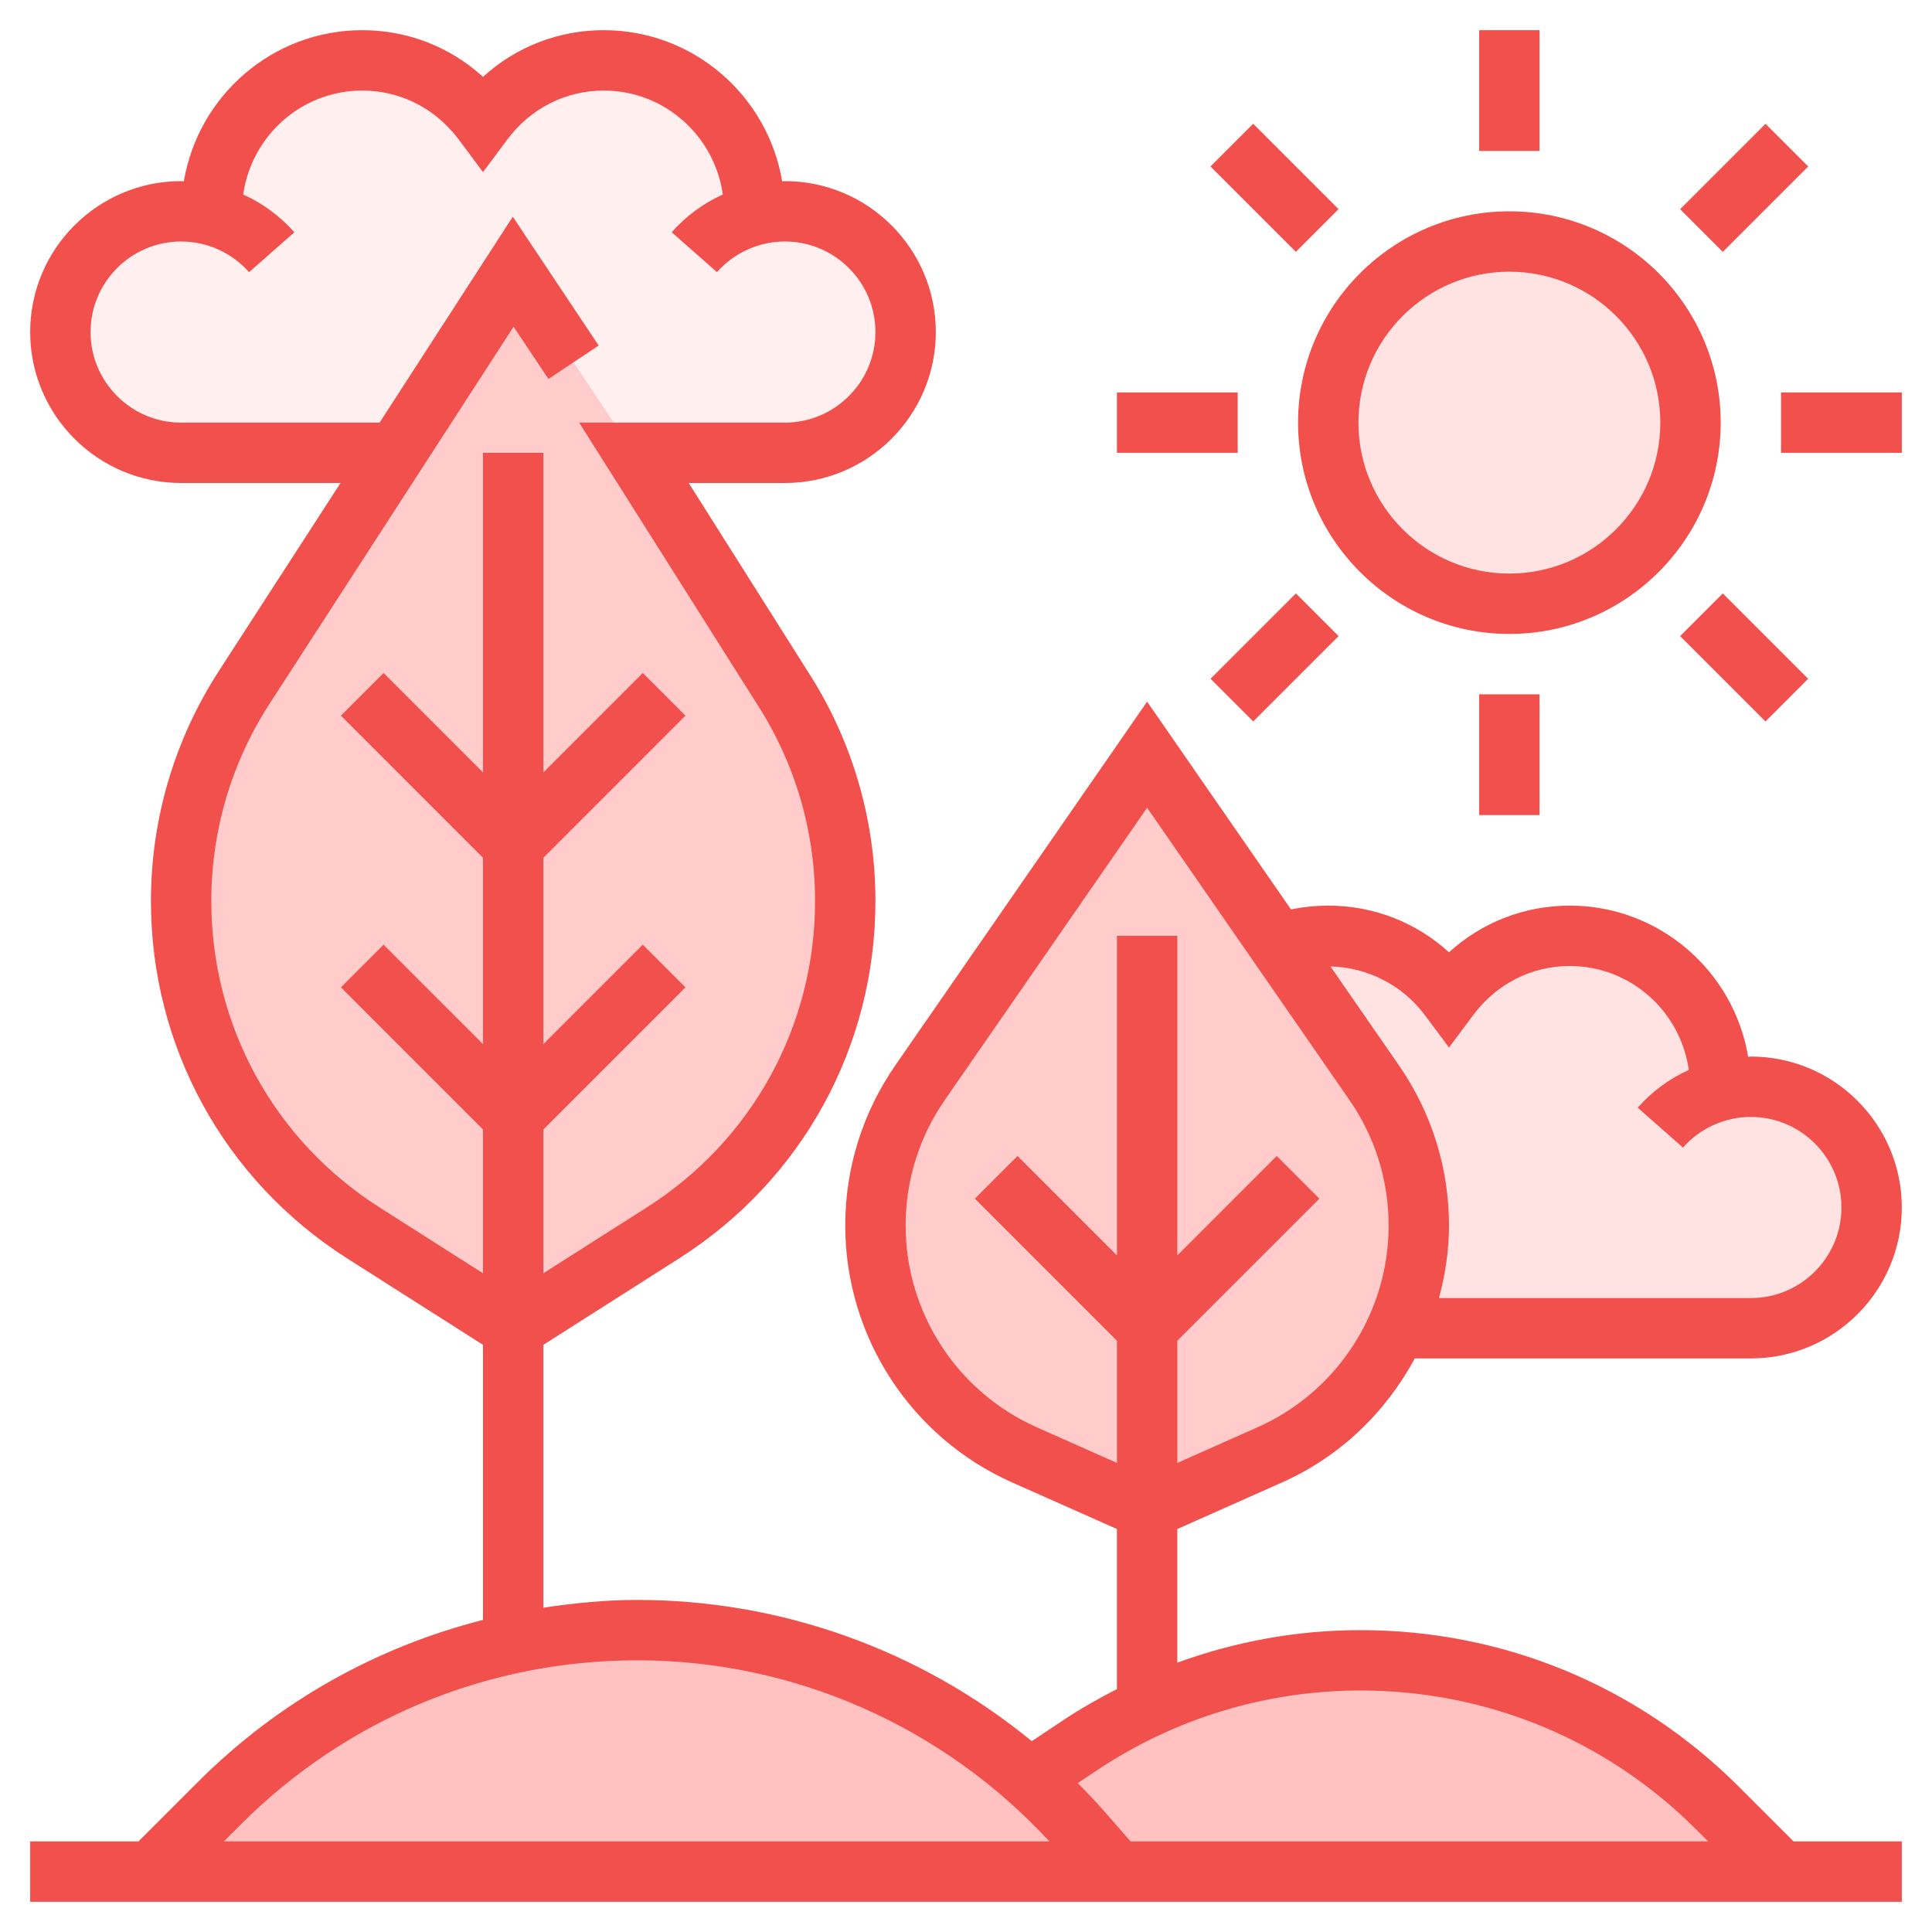
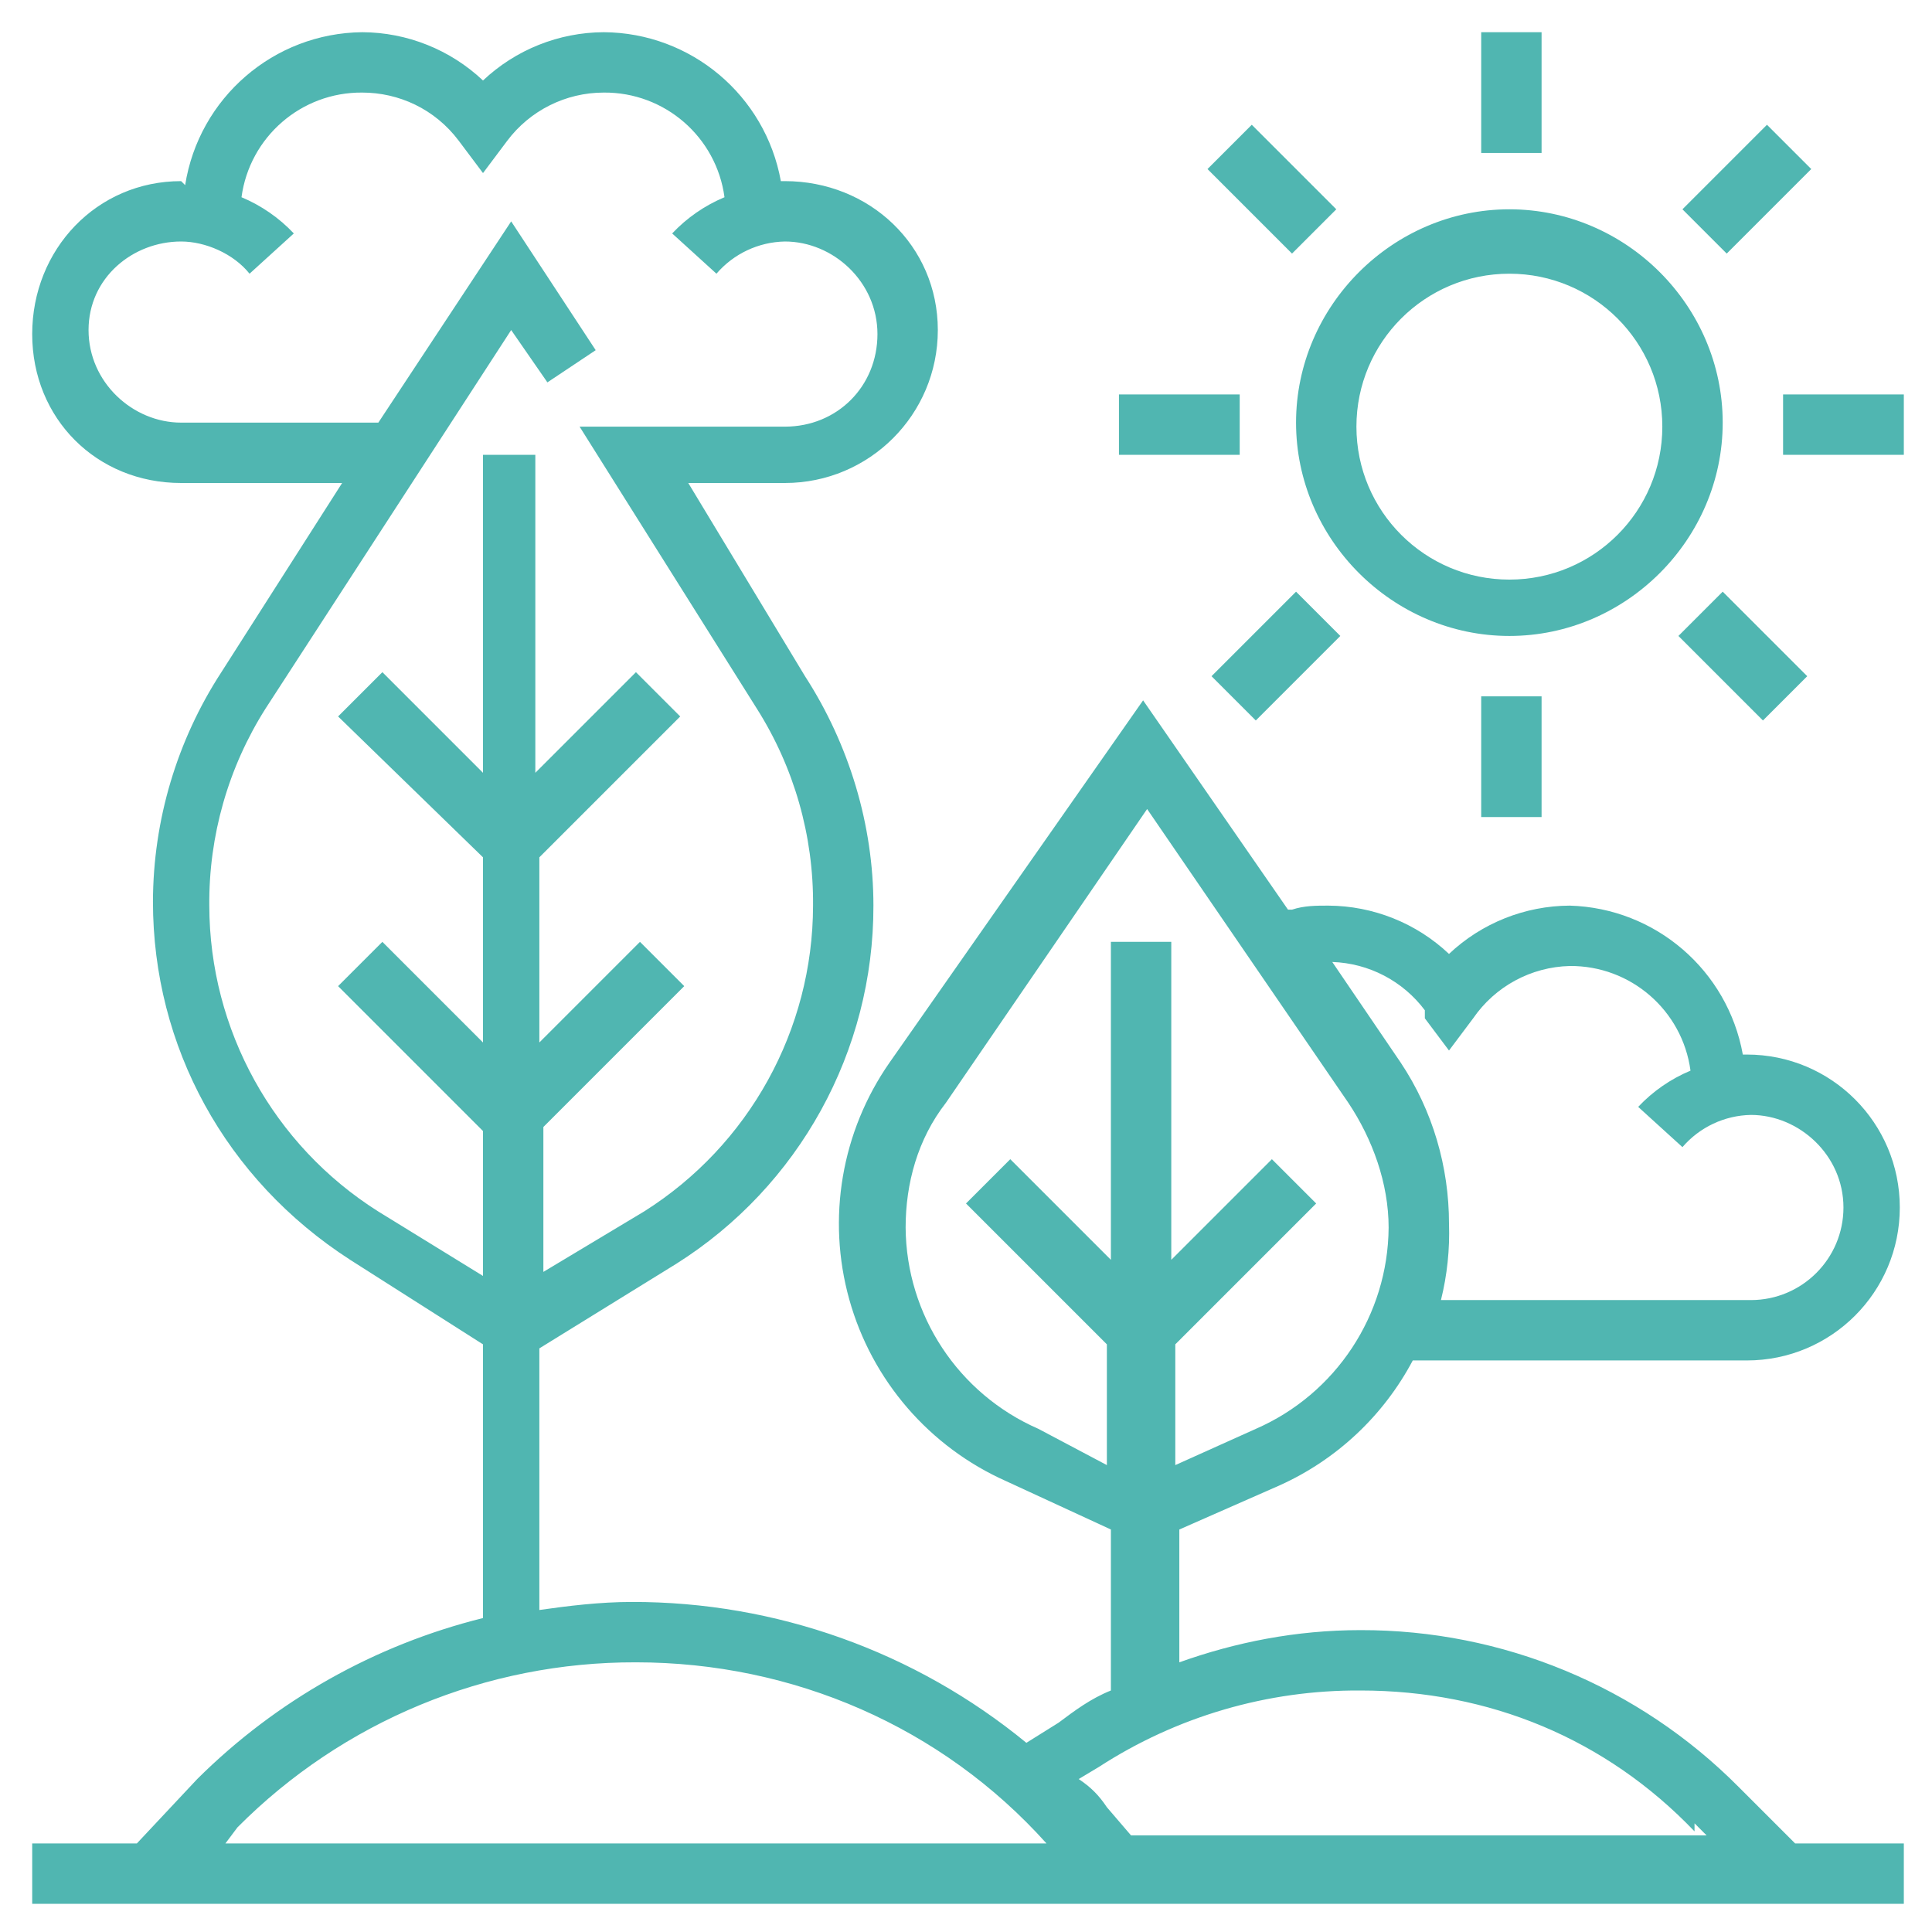
- <svg xmlns="http://www.w3.org/2000/svg" width="100%" height="100%" viewBox="0 0 48 48" version="1.1" xml:space="preserve" style="fill-rule:evenodd;clip-rule:evenodd;stroke-linejoin:round;stroke-miterlimit:2;">
-   <g transform="matrix(1,0,0,1,-128,0)">
-     <g transform="matrix(1,0,0,1,128,0)">
-       <rect id="Artboard1" x="0" y="0" width="48" height="48" style="fill:none;" />
-       <g id="Artboard11">
-         <g transform="matrix(1,0,0,1,28.5,45.3215)">
-           <path d="M0,-2.894C0.54,-3.149 1.095,-3.359 1.665,-3.532C2.835,-3.892 4.065,-4.072 5.303,-4.072C8.633,-4.072 11.82,-2.752 14.175,-0.397L15.75,1.178L-0.75,1.178L-1.613,0.196C-2.025,-0.277 -2.46,-0.719 -2.925,-1.124L-1.665,-1.964C-1.132,-2.317 -0.577,-2.632 0,-2.894" style="fill:rgb(255,194,192);fill-rule:nonzero;" />
-         </g>
-         <g transform="matrix(1,0,0,1,27.75,40.5)">
-           <path d="M0,6L-24,6L-22.305,4.305C-20.925,2.925 -19.305,1.845 -17.535,1.117C-15.773,0.39 -13.86,0 -11.917,0C-8.303,0 -4.845,1.327 -2.175,3.697C-1.71,4.102 -1.275,4.545 -0.863,5.018L0,6Z" style="fill:rgb(255,194,192);fill-rule:nonzero;" />
-         </g>
-         <g transform="matrix(1,0,0,1,37.5,6)">
-           <path d="M0,9C2.485,9 4.5,6.985 4.5,4.5C4.5,2.015 2.485,0 0,0C-2.485,0 -4.5,2.015 -4.5,4.5C-4.5,6.985 -2.485,9 0,9" style="fill:rgb(255,227,226);fill-rule:nonzero;" />
-         </g>
-         <g transform="matrix(1,0,0,1,42.7725,29.16)">
-           <path d="M0,-2.07C0.232,-2.13 0.48,-2.16 0.727,-2.16C2.385,-2.16 3.727,-0.817 3.727,0.84C3.727,2.498 2.385,3.84 0.727,3.84L-8.07,3.84C-7.717,3.052 -7.523,2.19 -7.523,1.29C-7.523,0.022 -7.913,-1.215 -8.633,-2.265L-10.965,-5.64L-10.725,-5.805L-10.523,-5.835C-10.283,-5.888 -10.028,-5.91 -9.773,-5.91C-8.543,-5.91 -7.455,-5.31 -6.773,-4.388C-6.09,-5.31 -5.003,-5.91 -3.773,-5.91C-1.702,-5.91 -0.023,-4.23 -0.023,-2.16L0,-2.07Z" style="fill:rgb(255,227,226);fill-rule:nonzero;" />
-         </g>
-         <g transform="matrix(1,0,0,1,5.2275,7.447)">
-           <path d="M0,-2.107L0.023,-2.197C0.023,-4.267 1.702,-5.947 3.773,-5.947C5.003,-5.947 6.09,-5.347 6.773,-4.425C7.455,-5.347 8.543,-5.947 9.773,-5.947C11.843,-5.947 13.523,-4.267 13.523,-2.197L13.545,-2.107C13.778,-2.167 14.025,-2.197 14.273,-2.197C15.93,-2.197 17.273,-0.854 17.273,0.803C17.273,2.461 15.93,3.803 14.273,3.803L10.523,3.803L7.523,-0.697L4.583,3.84L4.523,3.803L-0.727,3.803C-2.385,3.803 -3.727,2.461 -3.727,0.803C-3.727,-0.854 -2.385,-2.197 -0.727,-2.197C-0.48,-2.197 -0.232,-2.167 0,-2.107" style="fill:rgb(255,239,239);fill-rule:nonzero;" />
-         </g>
-         <g transform="matrix(1,0,0,1,34.7025,23.25)">
-           <path d="M0,9.75C-0.128,10.042 -0.285,10.327 -0.458,10.598C-1.102,11.587 -2.033,12.39 -3.158,12.893L-6.202,14.25L-9.247,12.893C-11.505,11.895 -12.952,9.66 -12.952,7.2C-12.952,5.932 -12.563,4.695 -11.842,3.645L-6.202,-4.5L-2.895,0.27L-0.562,3.645C0.158,4.695 0.548,5.932 0.548,7.2C0.548,8.1 0.353,8.962 0,9.75" style="fill:rgb(255,204,203);fill-rule:nonzero;" />
-         </g>
-         <g transform="matrix(1,0,0,1,12.75,6.75)">
-           <path d="M0,26.25L-3.727,23.88C-6.54,22.087 -8.25,18.975 -8.25,15.637C-8.25,13.755 -7.702,11.91 -6.682,10.327L-2.94,4.537L0,0L3,4.5L6.682,10.327C7.702,11.91 8.25,13.755 8.25,15.637C8.25,17.31 7.822,18.915 7.042,20.34C6.262,21.757 5.13,22.98 3.728,23.88L0,26.25Z" style="fill:rgb(255,204,203);fill-rule:nonzero;" />
-         </g>
-         <g transform="matrix(1,0,0,1,37.5,14.25)">
-           <path d="M0,-7.5C2.068,-7.5 3.75,-5.818 3.75,-3.75C3.75,-1.682 2.068,0 0,0C-2.068,0 -3.75,-1.682 -3.75,-3.75C-3.75,-5.818 -2.068,-7.5 0,-7.5M0,1.5C2.895,1.5 5.25,-0.856 5.25,-3.75C5.25,-6.644 2.895,-9 0,-9C-2.895,-9 -5.25,-6.644 -5.25,-3.75C-5.25,-0.856 -2.895,1.5 0,1.5" style="fill:rgb(242,80,76);fill-rule:nonzero;" />
-         </g>
-         <g transform="matrix(-1,0,0,1,75,-43.5)">
-           <rect x="36.75" y="44.25" width="1.5" height="3" style="fill:rgb(242,80,76);" />
-         </g>
-         <g transform="matrix(-0.707107,0.707107,0.707107,0.707107,33.1654,5.41519)">
-           <rect x="-0.219" y="-3.091" width="1.5" height="3" style="fill:rgb(242,80,76);" />
-         </g>
-         <g transform="matrix(-1,0,0,1,58.5,-27)">
-           <rect x="27.75" y="36.75" width="3" height="1.5" style="fill:rgb(242,80,76);" />
-         </g>
-         <g transform="matrix(-0.707107,0.707107,0.707107,0.707107,32.4165,17.8335)">
-           <rect x="-2.03" y="-2.341" width="3" height="1.5" style="fill:rgb(242,80,76);" />
-         </g>
-         <g transform="matrix(-1,0,0,1,75,-10.5)">
-           <rect x="36.75" y="27.75" width="1.5" height="3" style="fill:rgb(242,80,76);" />
-         </g>
-         <g transform="matrix(-0.707107,0.707107,0.707107,0.707107,44.8324,17.084)">
-           <rect x="-0.22" y="-3.091" width="1.5" height="3" style="fill:rgb(242,80,76);" />
-         </g>
-         <g transform="matrix(-1,0,0,1,91.5,-27)">
-           <rect x="44.25" y="36.75" width="3" height="1.5" style="fill:rgb(242,80,76);" />
-         </g>
-         <g transform="matrix(-0.707107,0.707107,0.707107,0.707107,44.0839,6.16657)">
-           <rect x="-2.03" y="-2.341" width="3" height="1.5" style="fill:rgb(242,80,76);" />
-         </g>
-         <g transform="matrix(1,0,0,1,25.758,12.54)">
-           <path d="M0,22.92C-1.979,22.041 -3.258,20.073 -3.258,17.908C-3.258,16.787 -2.921,15.707 -2.282,14.786L2.742,7.528L7.766,14.786C8.405,15.707 8.742,16.787 8.742,17.908C8.742,20.074 7.463,22.042 5.484,22.921L3.492,23.806L3.492,20.771L7.022,17.24L5.962,16.18L3.492,18.65L3.492,10.71L1.992,10.71L1.992,18.65L-0.478,16.18L-1.538,17.24L1.992,20.771L1.992,23.806L0,22.92ZM9.641,12.679L10.242,13.486L10.844,12.679C11.42,11.904 12.295,11.46 13.242,11.46C14.753,11.46 15.995,12.587 16.2,14.042C15.72,14.259 15.286,14.576 14.93,14.98L16.055,15.971C16.481,15.488 17.097,15.21 17.742,15.21C18.983,15.21 19.992,16.22 19.992,17.46C19.992,18.701 18.983,19.71 17.742,19.71L9.993,19.71C10.149,19.13 10.242,18.527 10.242,17.908C10.242,16.481 9.812,15.106 9,13.931L7.296,11.47C8.197,11.492 9.077,11.921 9.641,12.679M16.388,32.917L16.682,33.21L2.332,33.21L1.696,32.483C1.478,32.233 1.25,31.994 1.018,31.761L1.496,31.442C3.442,30.146 5.705,29.46 8.042,29.46C11.195,29.46 14.159,30.688 16.388,32.917M-19.78,32.792C-17.147,30.161 -13.647,28.71 -9.923,28.71C-6.025,28.71 -2.322,30.353 0.314,33.21L-20.197,33.21L-19.78,32.792ZM-16.33,17.457C-18.946,15.792 -20.508,12.947 -20.508,9.846C-20.508,8.103 -20.008,6.408 -19.061,4.945L-12.998,-4.423L-12.132,-3.124L-10.884,-3.955L-13.018,-7.156L-16.327,-2.04L-21.258,-2.04C-22.498,-2.04 -23.508,-3.049 -23.508,-4.29C-23.508,-5.531 -22.498,-6.54 -21.258,-6.54C-20.613,-6.54 -19.997,-6.262 -19.57,-5.778L-18.445,-6.769C-18.802,-7.173 -19.236,-7.491 -19.716,-7.707C-19.51,-9.163 -18.269,-10.29 -16.758,-10.29C-15.811,-10.29 -14.936,-9.846 -14.359,-9.071L-13.758,-8.264L-13.156,-9.071C-12.58,-9.846 -11.705,-10.29 -10.758,-10.29C-9.247,-10.29 -8.005,-9.163 -7.8,-7.708C-8.28,-7.491 -8.714,-7.174 -9.07,-6.77L-7.945,-5.779C-7.519,-6.262 -6.903,-6.54 -6.258,-6.54C-5.018,-6.54 -4.008,-5.531 -4.008,-4.29C-4.008,-3.049 -5.018,-2.04 -6.258,-2.04L-11.369,-2.04L-6.955,4.944C-6.009,6.407 -5.508,8.102 -5.508,9.845C-5.508,12.947 -7.07,15.792 -9.686,17.456L-12.258,19.094L-12.258,15.521L-8.728,11.99L-9.788,10.93L-12.258,13.4L-12.258,8.771L-8.728,5.24L-9.788,4.18L-12.258,6.65L-12.258,-1.29L-13.758,-1.29L-13.758,6.65L-16.228,4.18L-17.288,5.24L-13.758,8.771L-13.758,13.4L-16.228,10.93L-17.288,11.99L-13.758,15.521L-13.758,19.094L-16.33,17.457ZM6.094,24.291C7.536,23.65 8.672,22.547 9.392,21.21L17.742,21.21C19.81,21.21 21.492,19.528 21.492,17.46C21.492,15.392 19.81,13.71 17.742,13.71C17.72,13.71 17.697,13.713 17.674,13.714C17.318,11.587 15.469,9.96 13.242,9.96C12.116,9.96 11.061,10.374 10.242,11.119C9.423,10.374 8.368,9.96 7.242,9.96C6.94,9.96 6.637,9.99 6.379,10.043L6.315,10.053L2.742,4.892L-3.516,13.931C-4.328,15.105 -4.758,16.48 -4.758,17.908C-4.758,20.666 -3.13,23.172 -0.61,24.292L1.992,25.448L1.992,29.425C1.538,29.657 1.092,29.909 0.664,30.194L-0.124,30.719C-2.867,28.468 -6.324,27.21 -9.923,27.21C-10.714,27.21 -11.491,27.287 -12.258,27.403L-12.258,20.872L-8.881,18.722C-5.83,16.781 -4.008,13.463 -4.008,9.846C-4.008,7.814 -4.591,5.837 -5.692,4.137L-8.647,-0.54L-6.258,-0.54C-4.19,-0.54 -2.508,-2.222 -2.508,-4.29C-2.508,-6.358 -4.19,-8.04 -6.258,-8.04C-6.28,-8.04 -6.303,-8.037 -6.326,-8.036C-6.682,-10.163 -8.531,-11.79 -10.758,-11.79C-11.884,-11.79 -12.939,-11.376 -13.758,-10.631C-14.577,-11.376 -15.632,-11.79 -16.758,-11.79C-18.985,-11.79 -20.833,-10.163 -21.19,-8.036C-21.213,-8.037 -21.235,-8.04 -21.258,-8.04C-23.326,-8.04 -25.008,-6.358 -25.008,-4.29C-25.008,-2.222 -23.326,-0.54 -21.258,-0.54L-17.298,-0.54L-20.32,4.13C-21.424,5.837 -22.008,7.814 -22.008,9.846C-22.008,13.463 -20.186,16.781 -17.135,18.723L-13.758,20.872L-13.758,27.706C-16.413,28.382 -18.853,29.744 -20.84,31.732L-22.318,33.21L-25.008,33.21L-25.008,34.71L21.492,34.71L21.492,33.21L18.803,33.21L17.449,31.856C14.936,29.344 11.596,27.96 8.042,27.96C6.476,27.96 4.941,28.24 3.492,28.768L3.492,25.448L6.094,24.291Z" style="fill:rgb(242,80,76);fill-rule:nonzero;" />
-         </g>
-       </g>
-     </g>
-   </g>
+ <svg xmlns="http://www.w3.org/2000/svg" viewBox="0 0 48 48">
+   <path fill="#50b6b1" d="m25.8 35.5a5.5 5.5 0 01-3.3-5c0-1.1.3-2.2 1-3.1l5-7.3 5 7.3c.6.9 1 2 1 3.1a5.5 5.5 0 01-3.3 5l-2 .9v-3l3.5-3.5-1.1-1.1-2.5 2.5v-7.9h-1.5v7.9l-2.5-2.5-1.1 1.1 3.5 3.5v3zm9.6-10.2.6.8.6-.8a3 3 0 012.4-1.3 3 3 0 013 2.6 3.8 3.8 0 00-1.3.9l1.1 1a2.3 2.3 0 011.7-.8c1.2 0 2.3 1 2.3 2.3a2.3 2.3 0 01-2.3 2.3h-7.7a6.9 6.9 0 00.2-1.9c0-1.4-.4-2.8-1.2-4l-1.7-2.5a3 3 0 012.3 1.2m6.7 20.2.3.3h-14.3l-.6-.7c-.2-.3-.4-.5-.7-.7l.5-.3a11.8 11.8 0 016.5-1.9c3.2 0 6.1 1.2 8.3 3.5m-36.2-.1a13.9 13.9 0 019.9-4.1c3.9 0 7.6 1.6 10.2 4.5h-20.4zm3.5-15.3a9 9 0 01-4.2-7.6 9 9 0 011.4-4.9l6.1-9.4.9 1.3 1.2-.8-2.1-3.2-3.3 5h-4.9c-1.2 0-2.3-1-2.3-2.3s1.1-2.2 2.3-2.2c.6 0 1.3.3 1.7.8l1.1-1a3.8 3.8 0 00-1.3-.9 3 3 0 013-2.6c.9 0 1.8.4 2.4 1.2l.6.8.6-.8a3 3 0 012.4-1.2 3 3 0 013 2.6 3.8 3.8 0 00-1.3.9l1.1 1a2.3 2.3 0 011.7-.8c1.2 0 2.3 1 2.3 2.3s-1 2.3-2.3 2.3h-5.1l4.4 7a9 9 0 011.4 4.9 9 9 0 01-4.2 7.6l-2.5 1.5v-3.6l3.5-3.5-1.1-1.1-2.5 2.5v-4.6l3.5-3.5-1.1-1.1-2.5 2.5v-7.9h-1.3v7.9l-2.5-2.5-1.1 1.1 3.6 3.5v4.6l-2.5-2.5-1.1 1.1 3.6 3.6v3.6zm22.4 6.8a7 7 0 003.3-3.1h8.3c2.1 0 3.8-1.7 3.8-3.8s-1.7-3.8-3.8-3.8c0 0 0 0-.1 0a4.5 4.5 0 00-4.3-3.7 4.4 4.4 0 00-3 1.2 4.4 4.4 0 00-3-1.2c-.3 0-.6 0-.9.1l-.1 0-3.6-5.2-6.3 9a7 7 0 002.9 10.4l2.6 1.2v4c-.5.2-.9.5-1.3.8l-.8.5a15.4 15.4 0 00-9.8-3.5c-.8 0-1.6.1-2.3.2v-6.5l3.4-2.1a10.5 10.5 0 004.9-8.9c0-2-.6-4-1.7-5.7l-2.9-4.8h2.4c2.1 0 3.8-1.7 3.8-3.8s-1.7-3.7-3.8-3.7c0 0 0 0-.1 0a4.5 4.5 0 00-4.4-3.7 4.4 4.4 0 00-3 1.2 4.4 4.4 0 00-3-1.2 4.5 4.5 0 00-4.4 3.8c-.1-.1-.1-.1-.1-.1-2.1 0-3.7 1.7-3.7 3.8s1.6 3.7 3.7 3.7h4l-3 4.7a10.5 10.5 0 00-1.7 5.7c0 3.6 1.8 6.9 4.9 8.9l3.3 2.1v6.8a15.3 15.3 0 00-7.1 4l-1.5 1.6h-2.6v1.5h46.5v-1.5h-2.7l-1.4-1.4a13.2 13.2 0 00-9.4-3.9c-1.6 0-3.1.3-4.5.8v-3.3zm5.7-30.1c2.1 0 3.8 1.7 3.8 3.8s-1.7 3.8-3.8 3.8-3.8-1.7-3.8-3.8 1.7-3.8 3.8-3.8m0 9c2.9 0 5.3-2.4 5.3-5.3s-2.4-5.3-5.3-5.3-5.3 2.4-5.3 5.3 2.4 5.3 5.3 5.3m.8-15h-1.5v3h1.5zm-7.2 2.3-1.1 1.1 2.1 2.1 1.1-1.1zm-.3 6.7h-3v1.5h3zm1.4 4.9-2.1 2.1 1.1 1.1 2.1-2.1zm6.1 2.6h-1.5v3h1.5zm4.5-2.6-1.1 1.1 2.1 2.1 1.1-1.1zm4.5-4.9h-3v1.5h3zm-3.4-6.7-2.1 2.1 1.1 1.1 2.1-2.1z" />
</svg>
